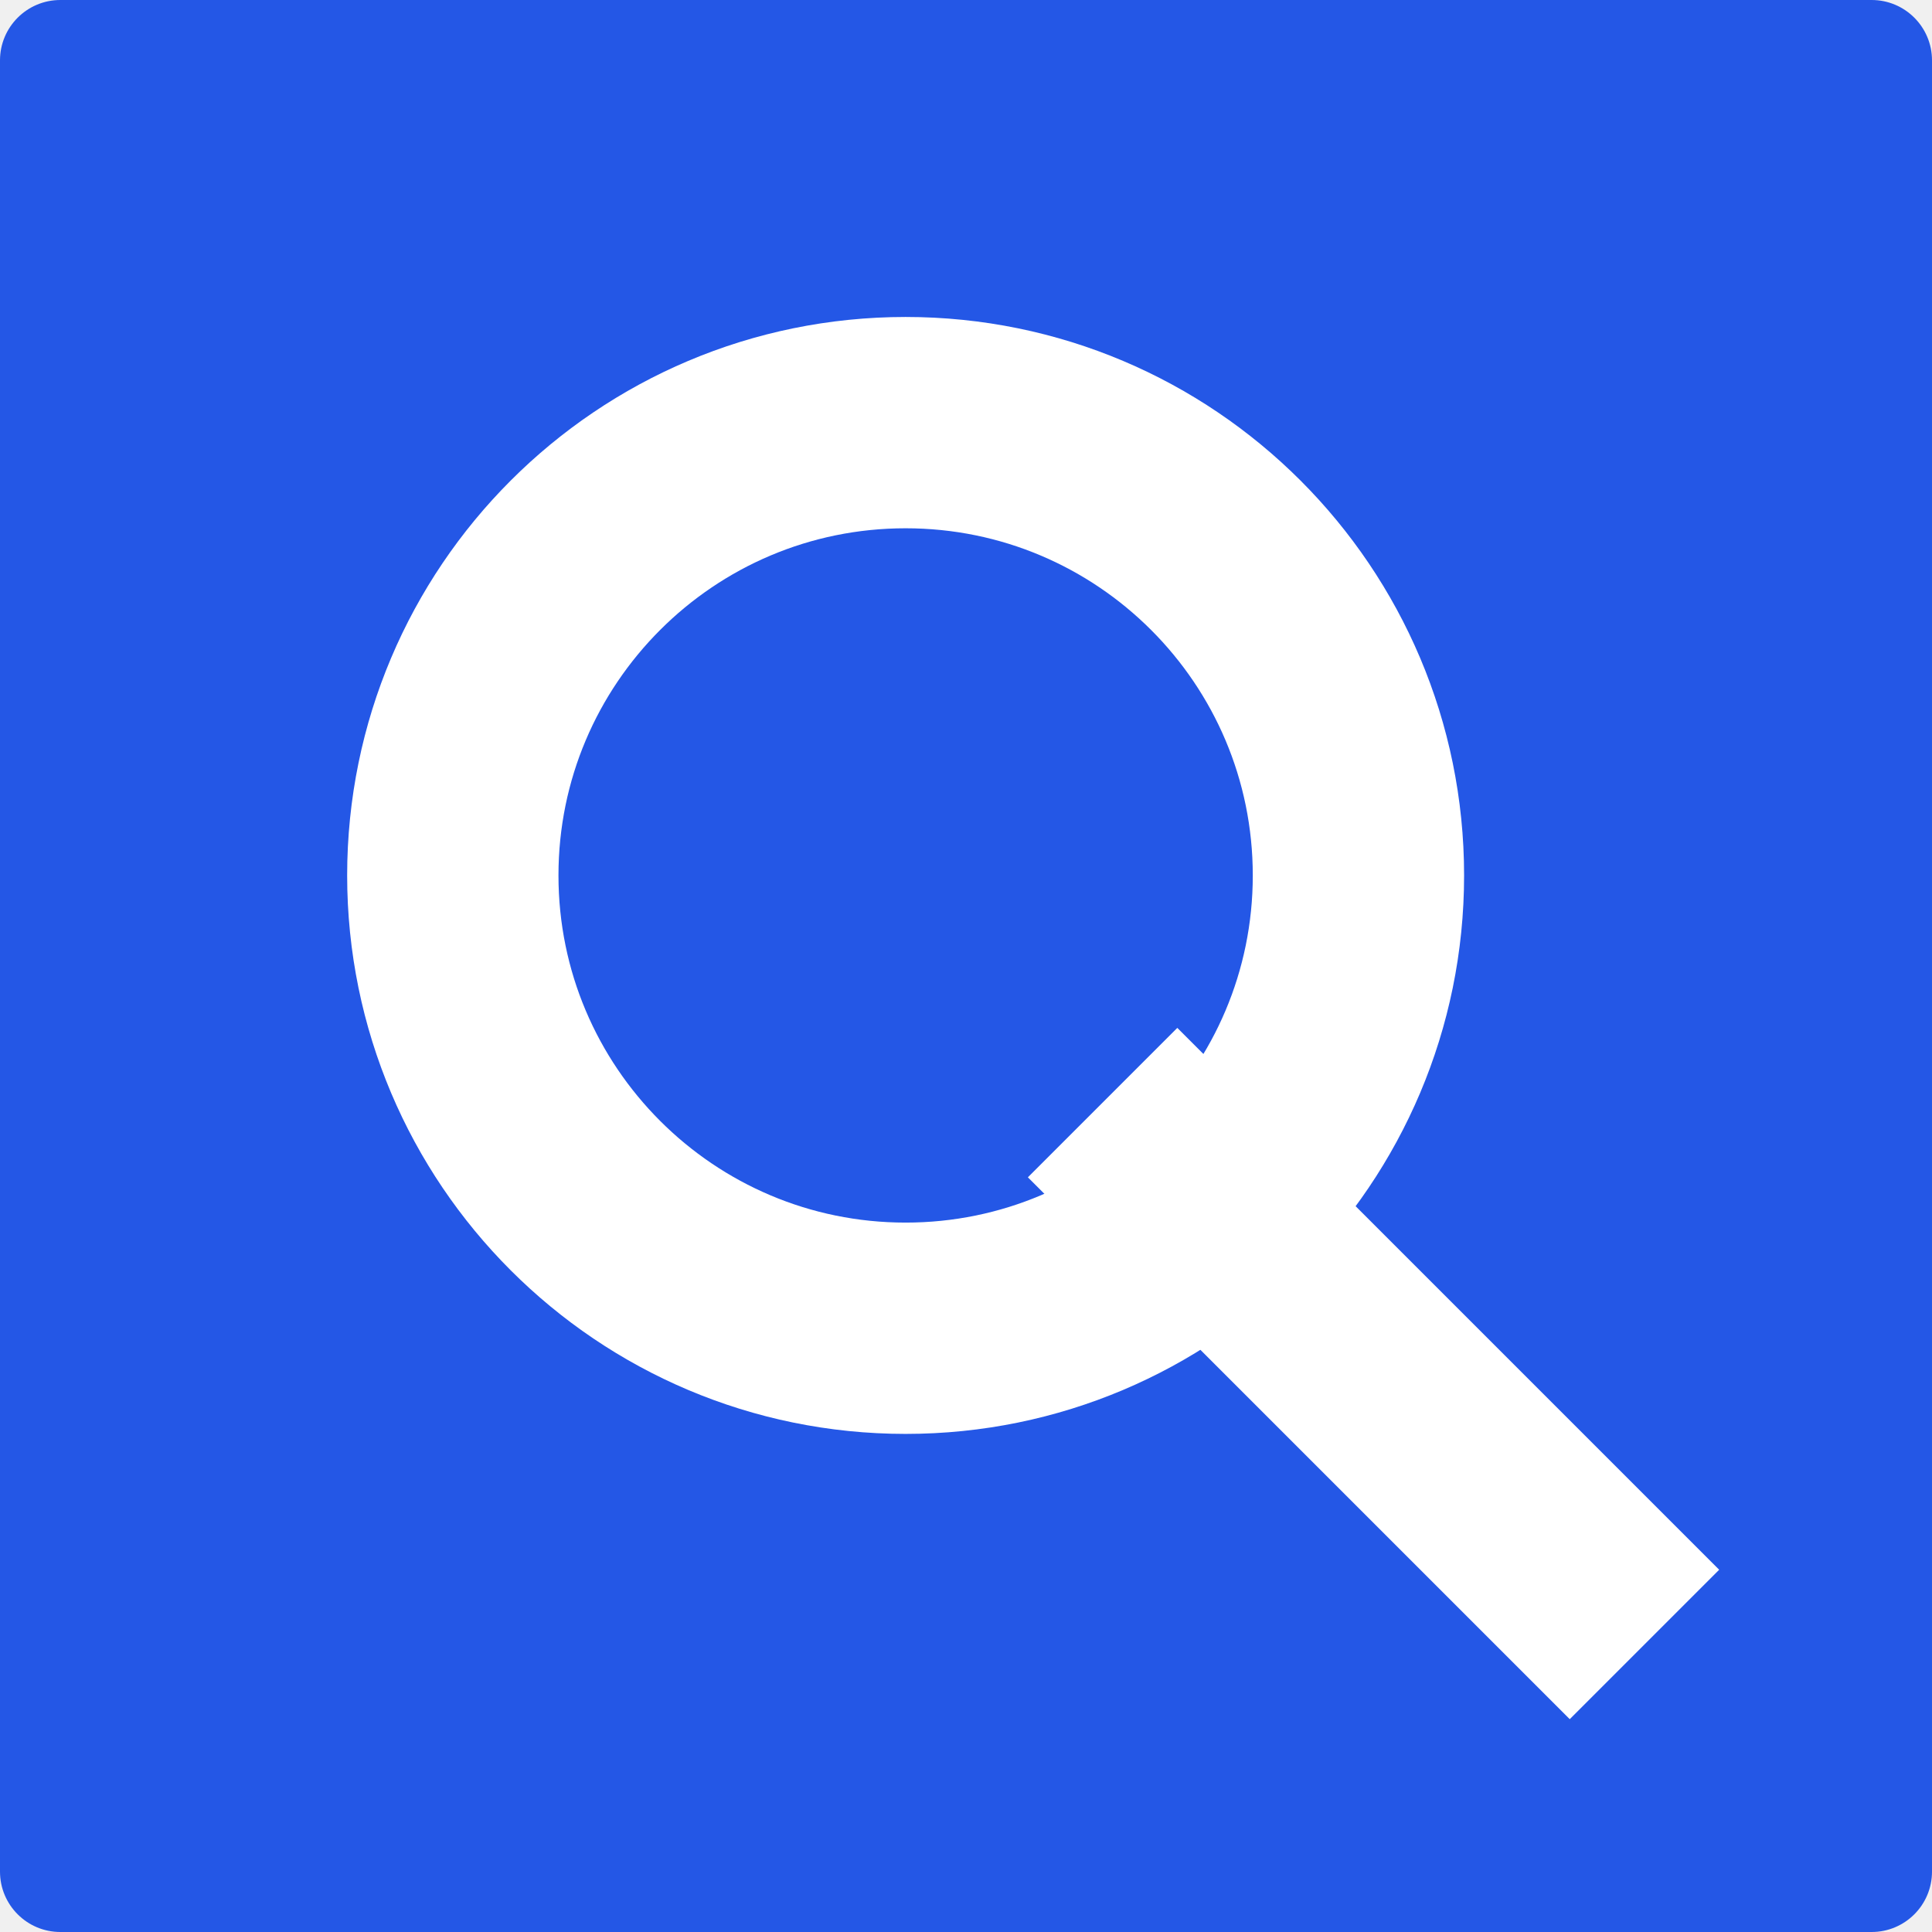
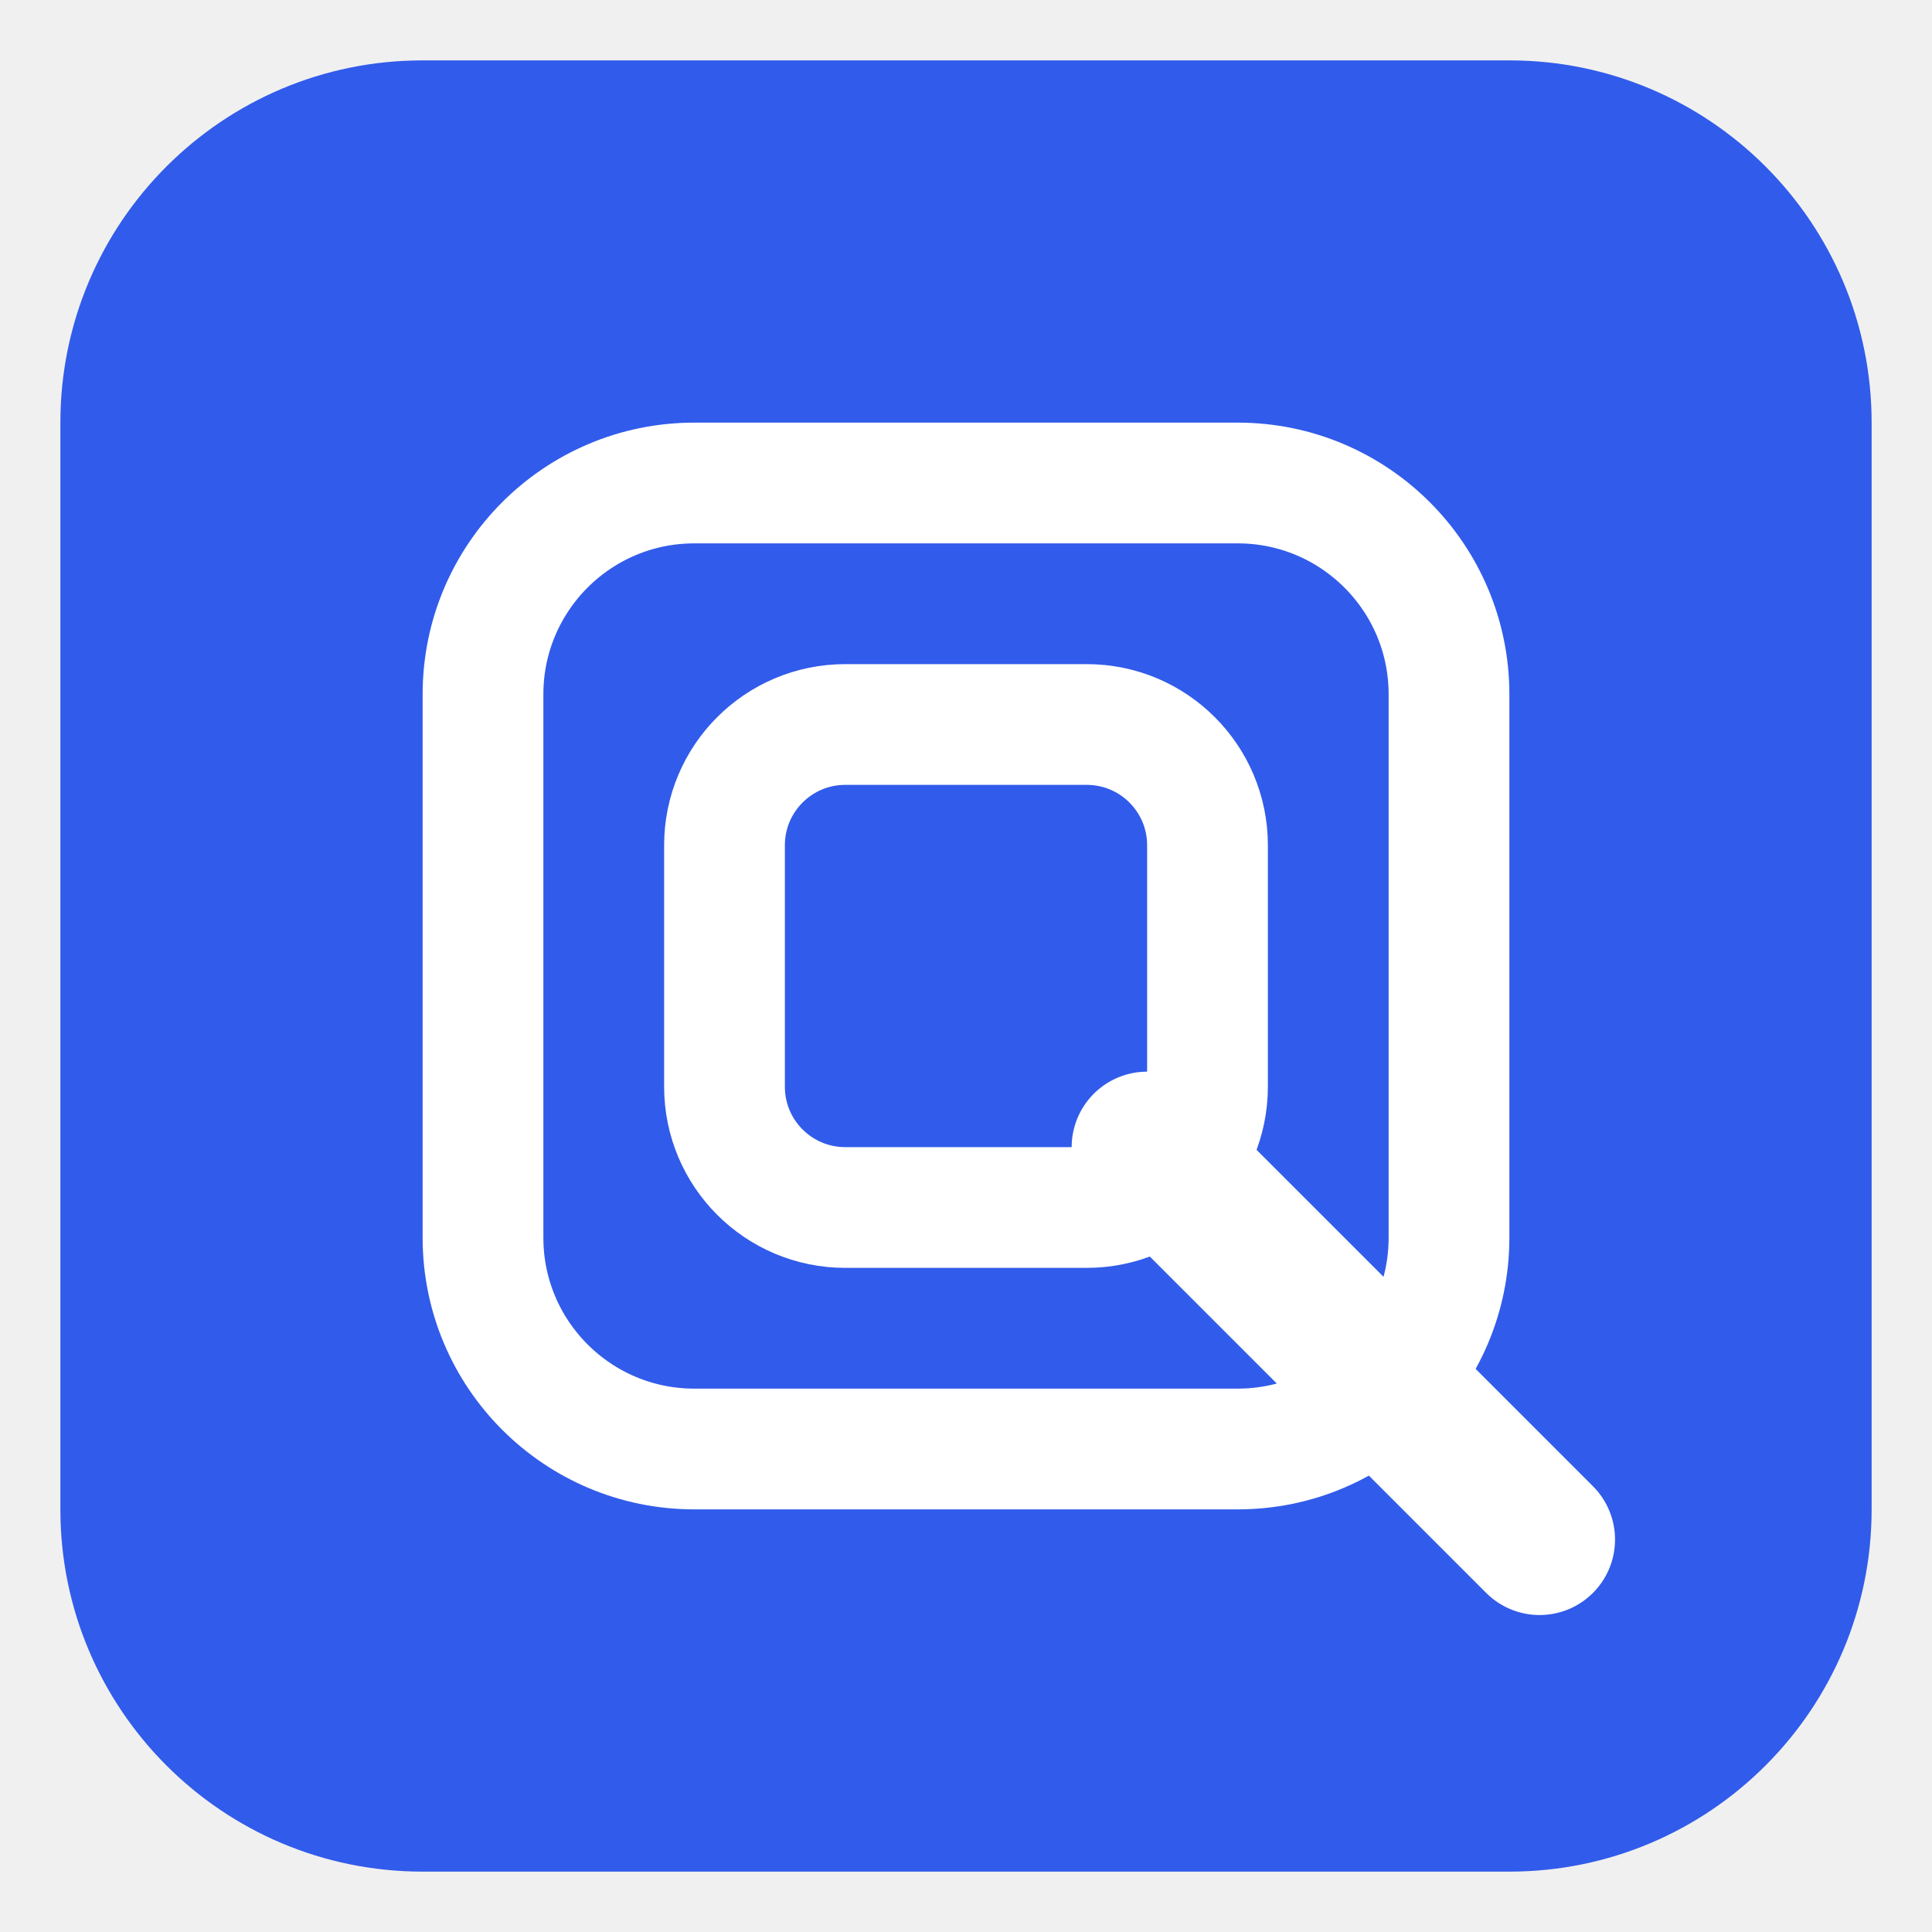
<svg xmlns="http://www.w3.org/2000/svg" viewBox="0 0 64 64">
-   <rect width="64" height="64" rx="2" fill="#2457e6" />
-   <circle cx="30" cy="29" r="15" fill="none" stroke="#fff" stroke-width="7" />
-   <path d="M39 39 52 52" stroke="#fff" stroke-width="7" stroke-linecap="square" />
+   <rect x="2" y="2" width="60" height="60" rx="12" fill="#315bea" />
+   <rect x="16" y="16" width="32" height="32" rx="7" fill="none" stroke="#fff" stroke-width="4" />
+   <rect x="24" y="24" width="16" height="16" rx="4" fill="none" stroke="#fff" stroke-width="4" />
+   <path d="M38 38 51 51" stroke="#fff" stroke-width="5" stroke-linecap="round" />
</svg>
